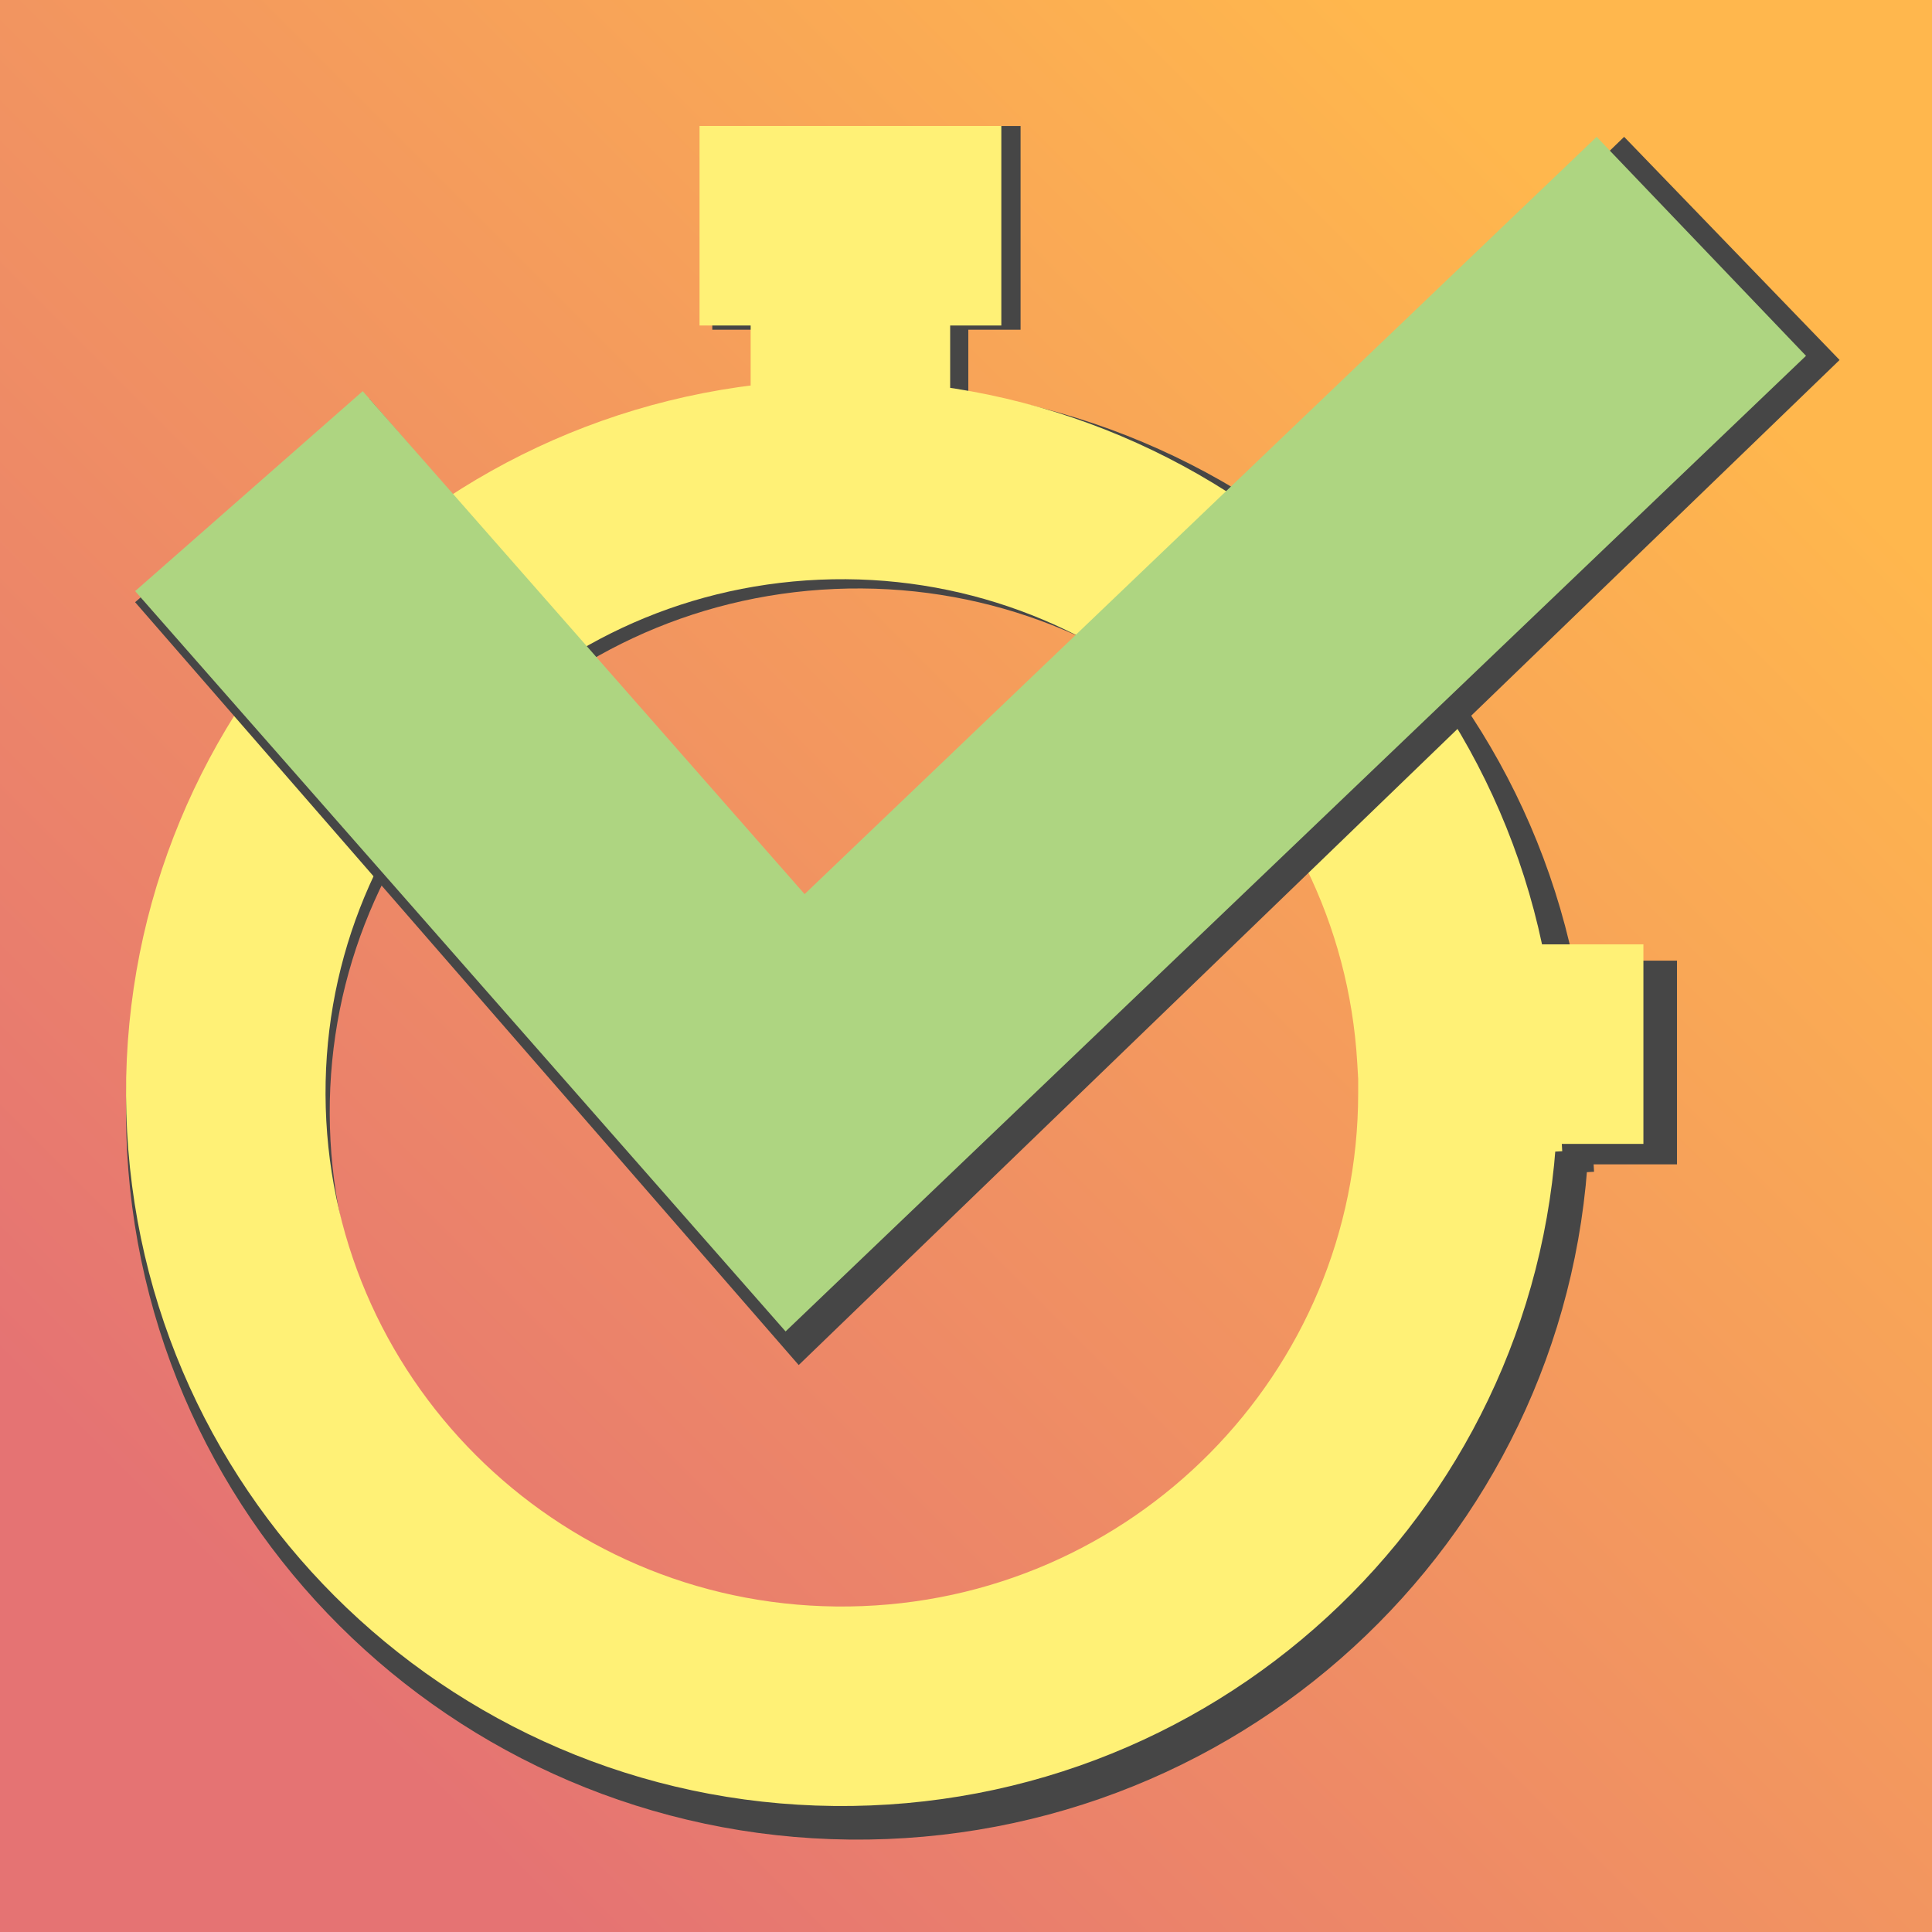
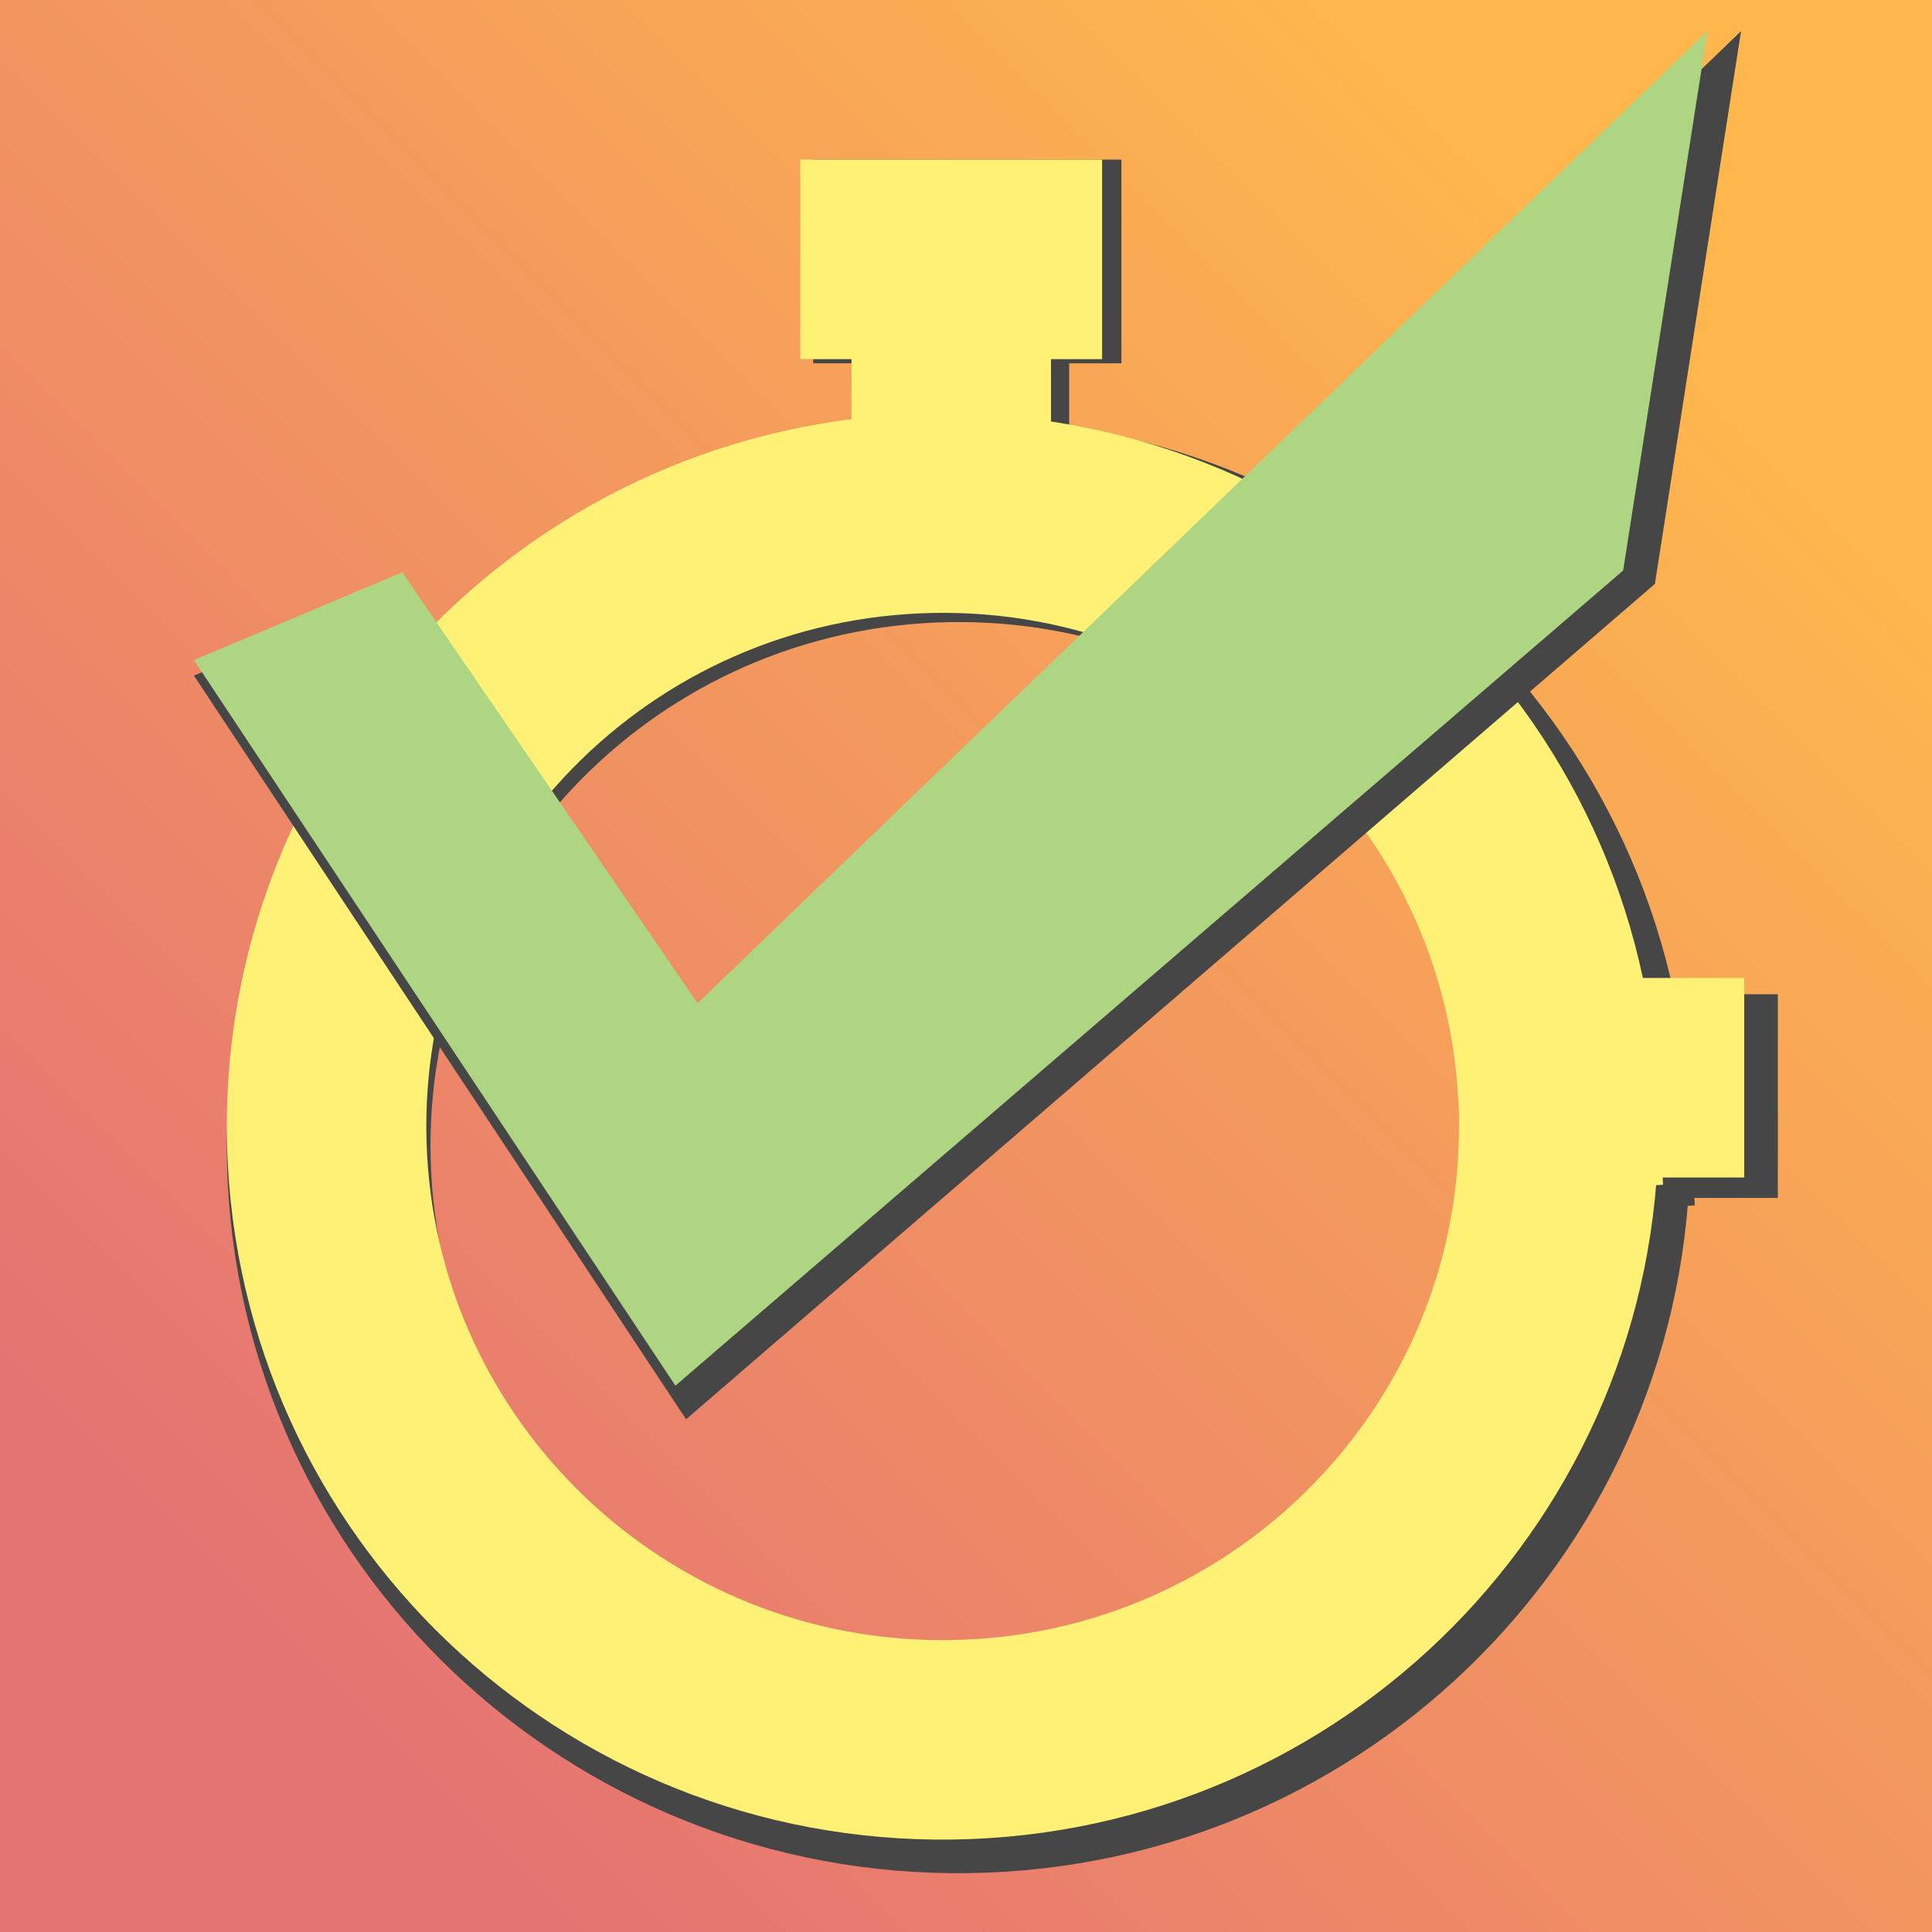
<svg xmlns="http://www.w3.org/2000/svg" xmlns:xlink="http://www.w3.org/1999/xlink" width="115" height="115" viewBox="0 0 30.427 30.427" version="1.1" id="svg1" xml:space="preserve">
  <defs id="defs1">
    <linearGradient xlink:href="#linearGradient1" id="linearGradient2-2" x1="25.971" y1="4.456" x2="4.456" y2="25.971" gradientUnits="userSpaceOnUse" />
    <linearGradient id="linearGradient1">
      <stop style="stop-color:#ffb74d;stop-opacity:1;" offset="0" id="stop1-9" />
      <stop style="stop-color:#e57373;stop-opacity:1;" offset="1" id="stop2-1" />
    </linearGradient>
  </defs>
  <g id="layer2-3" style="display:none" transform="translate(-3.174997,4.233332)">
    <rect style="display:inline;fill:#ffb74d;fill-opacity:1;stroke:#ffffff;stroke-width:0.239;stroke-miterlimit:0" id="rect2-3-1-1-3" width="26.219" height="26.219" x="-67.349" y="26.578" />
    <rect style="display:inline;fill:#9575cd;fill-opacity:1;stroke:#ffffff;stroke-width:0.239;stroke-miterlimit:0" id="rect2-3-1-5" width="26.219" height="26.219" x="-67.349" y="0.12" />
    <rect style="display:inline;fill:#8bedde;fill-opacity:1;stroke:#ffffff;stroke-width:0.239;stroke-miterlimit:0" id="rect2-3-6" width="26.219" height="26.219" x="-40.891" y="-13.109" />
    <rect style="display:inline;fill:#8fdcbe;fill-opacity:1;stroke:#ffffff;stroke-width:0.239;stroke-miterlimit:0" id="rect29" width="26.219" height="26.219" x="-67.349" y="-26.339" />
    <rect style="display:inline;fill:#e57373;fill-opacity:1;stroke:#ffffff;stroke-width:0.156;stroke-miterlimit:0" id="rect4-2" width="26.302" height="26.302" x="-93.849" y="39.766" />
    <rect style="display:inline;fill:#64b5f6;fill-opacity:1;stroke:#ffffff;stroke-width:0.275;stroke-miterlimit:0" id="rect3-9" width="26.184" height="26.184" x="-93.79" y="13.367" />
    <rect style="display:inline;fill:#fff176;fill-opacity:1;stroke:#ffffff;stroke-width:0.156;stroke-miterlimit:0" id="rect4-7-1" width="26.302" height="26.302" x="-93.849" y="-13.151" />
    <rect style="display:inline;fill:#aed581;fill-opacity:1;stroke:#ffffff;stroke-width:0.239;stroke-miterlimit:0" id="rect2-2" width="26.219" height="26.219" x="-93.807" y="-39.568" />
  </g>
  <g id="g2" style="display:inline" />
  <g id="g55-0" style="display:inline">
    <rect style="display:inline;opacity:1;fill:url(#linearGradient2-2);fill-opacity:1;stroke:none;stroke-width:41.832;stroke-linecap:round;stroke-linejoin:round" id="rect2-9" width="30.427" height="30.427" x="-1.7763568e-15" y="-1.7763568e-15" />
  </g>
  <g id="g7" style="display:none">
    <rect style="display:inline;opacity:1;fill:url(#linearGradient2-2);fill-opacity:1;stroke:none;stroke-width:41.832;stroke-linecap:round;stroke-linejoin:round" id="rect37" width="30.427" height="30.427" x="-1.7763568e-15" y="-1.7763568e-15" />
-     <g id="g55" style="display:inline" transform="matrix(0.6372554,0,0,0.6372554,5.35003,5.350029)">
-       <path id="path38" style="display:inline;fill:none;fill-opacity:1;stroke:#464646;stroke-width:3.208;stroke-linecap:square;stroke-dasharray:none;stroke-opacity:1" d="m 12.822,3.589 h 1.647 M 13.646,4.455 V 6.233 M 24.807,16.733 h -0.316 m -1.064,0.783 A 9.919,9.852 0 0 1 13.651,27.367 9.919,9.852 0 0 1 3.593,17.8 9.919,9.852 0 0 1 13.078,7.673 9.919,9.852 0 0 1 23.41,16.946" />
-       <path id="path39" style="display:inline;fill:none;fill-opacity:1;stroke:#fff176;stroke-width:3.142;stroke-linecap:square;stroke-dasharray:none;stroke-opacity:1" d="m 12.588,3.555 h 1.611 m -0.806,0.849 V 6.149 m 10.918,10.295 h -0.309 m -1.041,0.768 A 9.703,9.66 0 0 1 13.398,26.871 9.703,9.66 0 0 1 3.56,17.491 9.703,9.66 0 0 1 12.837,7.56 9.703,9.66 0 0 1 22.944,16.653" />
-       <path style="display:inline;fill:none;fill-opacity:1;stroke:#464646;stroke-width:4.885;stroke-linecap:square;stroke-dasharray:none;stroke-opacity:1" d="M 5.574,9.724 12.733,17.954 25.518,5.609" id="path40" />
-       <path style="display:inline;fill:none;fill-opacity:1;stroke:#aed581;stroke-width:4.771;stroke-linecap:square;stroke-dasharray:none;stroke-opacity:1" d="M 5.495,9.527 12.522,17.525 25.07,5.528" id="path54" />
+     <g id="g66" style="display:inline" transform="matrix(0.5927827,0,0,0.5927827,5.804475,5.582166)">
+       <path id="path63" style="display:inline;fill:none;fill-opacity:1;stroke:#464646;stroke-width:3.208;stroke-linecap:square;stroke-dasharray:none;stroke-opacity:1" d="m 14.41,4.118 h 1.647 M 15.234,4.984 V 6.762 M 26.395,17.262 h -0.316 m -1.064,0.783 A 9.919,9.852 0 0 1 15.238,27.896 9.919,9.852 0 0 1 5.18,18.33 9.919,9.852 0 0 1 14.665,8.202 9.919,9.852 0 0 1 24.997,17.476" />
+       <path id="path64" style="display:inline;fill:none;fill-opacity:1;stroke:#fff176;stroke-width:3.142;stroke-linecap:square;stroke-dasharray:none;stroke-opacity:1" d="m 14.175,4.085 h 1.611 M 14.981,4.934 V 6.678 M 25.899,16.973 h -0.309 m -1.041,0.768 A 9.703,9.66 0 0 1 14.986,27.4 9.703,9.66 0 0 1 5.147,18.02 9.703,9.66 0 0 1 14.425,8.09 9.703,9.66 0 0 1 24.532,17.182" />
+       <path style="display:inline;fill:#464646;fill-opacity:1;stroke:none;stroke-width:0.271;stroke-linecap:butt;stroke-linejoin:miter;stroke-miterlimit:0;stroke-dasharray:none;stroke-opacity:1" d="M 3.054,10.64 6.407,9.224 11.162,16.179 27.42,0.489 26.063,9.196 10.805,22.352 Z" id="path65" />
+       <path style="display:inline;fill:#aed581;fill-opacity:1;stroke:none;stroke-width:0.265;stroke-linecap:butt;stroke-linejoin:miter;stroke-miterlimit:0;stroke-dasharray:none;stroke-opacity:1" d="M 3.054,10.395 6.334,9.013 10.986,15.799 26.891,0.489 25.563,8.985 10.637,21.823 Z" id="path66" />
    </g>
  </g>
  <g id="g73" style="display:inline" />
-   <g id="g27" style="display:none">
-     <rect style="display:inline;opacity:1;fill:#000000;fill-opacity:0;stroke:none;stroke-width:41.832;stroke-linecap:round;stroke-linejoin:round" id="rect16" width="30.427" height="30.427" x="-1.7763568e-15" y="-1.7763568e-15" />
-     <path id="path25" style="display:inline;fill:#aa0000;fill-opacity:1;stroke:none;stroke-width:2.63;stroke-linecap:square;stroke-dasharray:none" d="m 20.484,10.432 c 0,7.554 0,14.164 -1.484,14.164 H 7.129 c -1.484,-2e-6 -1.484,-6.61 -1.484,-14.164" />
-     <path id="path26" style="display:inline;fill:none;fill-opacity:1;stroke:#aa0000;stroke-width:3.136;stroke-linecap:square;stroke-dasharray:none;stroke-opacity:1" d="m 20.943,10.016 c 0,8 0,15 -1.993,15 H 3.005 c -1.993,-1e-6 -1.993,-7 -1.993,-15" transform="matrix(1.00347,0,0,0.9999989,1.984375,1.984375)" />
-     <path id="path27" style="display:inline;fill:none;fill-opacity:1;stroke:#aa0000;stroke-width:3.136;stroke-linecap:square;stroke-dasharray:none;stroke-opacity:1" d="M 9.981,1.545 H 11.974 M 10.978,2.418 V 4.016 M 1.012,6.016 c 0,0 0,0 9.965,0 9.965,0 9.965,0 9.965,0" transform="matrix(1.00347,0,0,0.9999989,1.984375,1.984375)" />
-   </g>
-   <g id="g9" style="display:none" transform="matrix(1.00347,0,0,0.9999989,1.984375,1.984375)">
-     <rect style="display:inline;opacity:1;fill:#000000;fill-opacity:0;stroke:none;stroke-width:41.832;stroke-linecap:round;stroke-linejoin:round" id="rect2" width="30.427" height="30.427" x="-1.7763568e-15" y="-1.7763568e-15" transform="matrix(0.9965422,0,0,1.000001,-1.977513,-1.984377)" />
-     <path id="path8" style="display:inline;fill:none;fill-opacity:1;stroke:#aa0000;stroke-width:3.136;stroke-linecap:square;stroke-dasharray:none;stroke-opacity:1" d="m 10.566,1.568 h 1.605 M 11.368,2.418 V 4.162 M 22.244,14.46 h -0.308 m -1.037,0.768 a 9.665,9.663 0 0 1 -9.526,9.662 9.665,9.663 0 0 1 -9.801,-9.382 9.665,9.663 0 0 1 9.242,-9.933 9.665,9.663 0 0 1 10.068,9.095" />
-     <path id="path9" style="display:inline;fill:#aa0000;fill-opacity:1;stroke:#aa0000;stroke-width:1.844;stroke-linecap:round;stroke-linejoin:bevel;stroke-dasharray:none;stroke-opacity:1" d="m 16.941,15.075 c 0,3.112 -2.489,5.647 -5.588,5.692 -3.099,0.045 -5.66,-2.417 -5.749,-5.527 -0.09,-3.111 2.325,-5.717 5.422,-5.852 3.096,-0.135 5.727,2.252 5.906,5.358" />
-   </g>
-   <g id="g1" style="display:inline" />
  <g id="g56" style="display:none">
    <rect style="display:inline;opacity:1;fill:#000000;fill-opacity:0;stroke:none;stroke-width:41.832;stroke-linecap:round;stroke-linejoin:round" id="rect42" width="30.427" height="30.427" x="-1.7763568e-15" y="-1.7763568e-15" />
-     <path id="path53" style="display:inline;fill:#ffffff;fill-opacity:1;stroke:none;stroke-width:2.63;stroke-linecap:square;stroke-dasharray:none" d="m 20.484,10.432 c 0,7.554 0,14.164 -1.484,14.164 H 7.129 c -1.484,-2e-6 -1.484,-6.61 -1.484,-14.164" />
-     <path id="path55" style="display:inline;fill:none;fill-opacity:1;stroke:#ffffff;stroke-width:3.136;stroke-linecap:square;stroke-dasharray:none;stroke-opacity:1" d="m 20.943,10.016 c 0,8 0,15 -1.993,15 H 3.005 c -1.993,-1e-6 -1.993,-7 -1.993,-15" transform="matrix(1.00347,0,0,0.9999989,1.984375,1.984375)" />
-     <path id="path56" style="display:inline;fill:none;fill-opacity:1;stroke:#ffffff;stroke-width:3.136;stroke-linecap:square;stroke-dasharray:none;stroke-opacity:1" d="M 9.981,1.545 H 11.974 M 10.978,2.418 V 4.016 M 1.012,6.016 c 0,0 0,0 9.965,0 9.965,0 9.965,0 9.965,0" transform="matrix(1.00347,0,0,0.9999989,1.984375,1.984375)" />
+     <path id="path53" style="display:inline;fill:#ffffff;fill-opacity:1;stroke:none;stroke-width:2.63;stroke-linecap:square;stroke-dasharray:none" d="m 22.601,10.961 c 0,7.554 0,14.164 -1.484,14.164 H 9.246 c -1.484,-2e-6 -1.484,-6.61 -1.484,-14.164" />
+     <path id="path55" style="display:inline;fill:none;fill-opacity:1;stroke:#ffffff;stroke-width:3.142;stroke-linecap:square;stroke-dasharray:none;stroke-opacity:1" d="m 25.117,12.529 c 0,8 0,15 -2,15 H 7.117 c -2,-1e-6 -2,-7 -2,-15" />
+     <path id="path56" style="display:inline;fill:none;fill-opacity:1;stroke:#ffffff;stroke-width:3.142;stroke-linecap:square;stroke-dasharray:none;stroke-opacity:1" d="m 14.117,4.058 h 2 m -1,0.873 v 1.598 m -10,2 c 0,0 0,0 10,0 10,0 10,0 10,0" />
  </g>
  <g id="g16" style="display:none" transform="matrix(1.00347,0,0,0.9999989,1.984375,1.984375)">
    <rect style="display:inline;opacity:1;fill:#000000;fill-opacity:0;stroke:none;stroke-width:41.832;stroke-linecap:round;stroke-linejoin:round" id="rect6" width="30.427" height="30.427" x="-1.7763568e-15" y="-1.7763568e-15" transform="matrix(0.9965422,0,0,1.000001,-1.977513,-1.984377)" />
-     <path id="path15" style="display:inline;fill:none;fill-opacity:1;stroke:#ffffff;stroke-width:3.136;stroke-linecap:square;stroke-dasharray:none;stroke-opacity:1" d="m 10.566,1.568 h 1.605 M 11.368,2.418 V 4.162 M 22.244,14.46 h -0.308 m -1.037,0.768 a 9.665,9.663 0 0 1 -9.526,9.662 9.665,9.663 0 0 1 -9.801,-9.382 9.665,9.663 0 0 1 9.242,-9.933 9.665,9.663 0 0 1 10.068,9.095" />
-     <path id="path16" style="display:inline;fill:#ffffff;fill-opacity:1;stroke:#ffffff;stroke-width:1.844;stroke-linecap:round;stroke-linejoin:bevel;stroke-dasharray:none;stroke-opacity:1" d="m 16.941,15.075 c 0,3.112 -2.489,5.647 -5.588,5.692 -3.099,0.045 -5.66,-2.417 -5.749,-5.527 -0.09,-3.111 2.325,-5.717 5.422,-5.852 3.096,-0.135 5.727,2.252 5.906,5.358" />
+     <path id="path16" style="display:inline;fill:#ffffff;fill-opacity:1;stroke:#ffffff;stroke-width:1.844;stroke-linecap:round;stroke-linejoin:bevel;stroke-dasharray:none;stroke-opacity:1" d="m 18.465,15.791 c 0,3.112 -2.489,5.647 -5.588,5.692 -3.099,0.045 -5.66,-2.417 -5.749,-5.527 -0.09,-3.111 2.325,-5.717 5.422,-5.852 3.096,-0.135 5.727,2.252 5.906,5.358" />
+     <g id="g70" style="display:inline" transform="matrix(0.9965422,0,0,1.000001,-1.977513,-1.984377)">
+       <path id="path69" style="display:inline;fill:none;fill-opacity:1;stroke:#ffffff;stroke-width:3.142;stroke-linecap:square;stroke-dasharray:none;stroke-opacity:1" d="m 14.175,4.085 h 1.611 M 14.981,4.934 V 6.678 M 25.899,16.973 h -0.309 m -1.041,0.768 A 9.703,9.66 0 0 1 14.986,27.4 9.703,9.66 0 0 1 5.147,18.02 9.703,9.66 0 0 1 14.425,8.09 9.703,9.66 0 0 1 24.532,17.182" />
+     </g>
  </g>
  <g id="g85" style="display:none">
    <rect style="opacity:1;fill:#000000;fill-opacity:0;stroke:none;stroke-width:41.832;stroke-linecap:round;stroke-linejoin:round" id="rect83" width="30.427" height="30.427" x="-1.7763568e-15" y="-1.7763568e-15" />
    <path id="path83" style="display:inline;fill:none;fill-opacity:1;stroke:#ffffff;stroke-width:3.688;stroke-linecap:butt;stroke-dasharray:none;stroke-opacity:1" d="m 24.993,15.214 c 0,6.224 -4.979,11.294 -11.179,11.384 C 7.614,26.687 2.491,21.764 2.312,15.543 2.133,9.322 6.964,4.109 13.158,3.839 c 4.516,-0.197 8.536,2.286 10.523,6.054" />
    <path id="path84" style="display:inline;fill:none;fill-opacity:1;stroke:#ffffff;stroke-width:3.688;stroke-linecap:square;stroke-dasharray:none;stroke-opacity:1" d="m 21.479,17 3,-2 3,2" />
    <path style="display:inline;opacity:1;fill:none;fill-opacity:1;stroke:#ffffff;stroke-width:2.145;stroke-linecap:square;stroke-dasharray:none;stroke-opacity:1" d="M 15.409,18.491 11.707,15.457 16.906,9.637" id="path85" />
  </g>
  <g id="g52" style="display:none">
    <rect style="opacity:1;fill:#000000;fill-opacity:0;stroke:none;stroke-width:41.832;stroke-linecap:round;stroke-linejoin:round" id="rect41" width="30.427" height="30.427" x="-1.7763568e-15" y="-1.7763568e-15" />
    <path id="path41" style="display:inline;fill:none;fill-opacity:1;stroke:#ffffff;stroke-width:2.446;stroke-linecap:square;stroke-dasharray:none;stroke-opacity:1" d="m 3.207,3.207 h 19.659 l 4.354,4.071 V 27.22 H 3.207 Z" />
    <path style="display:inline;opacity:1;fill:none;fill-opacity:1;stroke:#ffffff;stroke-width:1.058;stroke-linecap:square;stroke-dasharray:none;stroke-opacity:1" d="M 5.529,6.471 17.742,6.471" id="path42" />
    <path style="display:inline;fill:none;fill-opacity:1;stroke:#ffffff;stroke-width:0.529;stroke-linecap:square;stroke-dasharray:none;stroke-opacity:1" d="m 5.556,8.731 18.471,7.92e-5" id="path43" />
    <path style="display:inline;fill:none;fill-opacity:1;stroke:#ffffff;stroke-width:0.529;stroke-linecap:square;stroke-dasharray:none;stroke-opacity:1" d="m 5.556,10.319 18.471,7.9e-5" id="path44" />
    <path style="display:inline;fill:none;fill-opacity:1;stroke:#ffffff;stroke-width:0.529;stroke-linecap:square;stroke-dasharray:none;stroke-opacity:1" d="m 5.556,11.906 18.471,7.9e-5" id="path45" />
    <path style="display:inline;fill:none;fill-opacity:1;stroke:#ffffff;stroke-width:0.529;stroke-linecap:square;stroke-dasharray:none;stroke-opacity:1" d="m 5.556,13.494 18.471,7.9e-5" id="path46" />
    <path style="display:inline;fill:none;fill-opacity:1;stroke:#ffffff;stroke-width:0.529;stroke-linecap:square;stroke-dasharray:none;stroke-opacity:1" d="m 5.556,15.081 18.471,7.9e-5" id="path47" />
    <path style="display:inline;fill:none;fill-opacity:1;stroke:#ffffff;stroke-width:0.529;stroke-linecap:square;stroke-dasharray:none;stroke-opacity:1" d="m 5.556,16.669 18.471,7.9e-5" id="path48" />
    <path style="display:inline;fill:none;fill-opacity:1;stroke:#ffffff;stroke-width:0.529;stroke-linecap:square;stroke-dasharray:none;stroke-opacity:1" d="m 5.556,18.256 18.471,7.9e-5" id="path49" />
    <path style="display:inline;fill:none;fill-opacity:1;stroke:#ffffff;stroke-width:0.529;stroke-linecap:square;stroke-dasharray:none;stroke-opacity:1" d="m 5.556,19.844 18.471,7.9e-5" id="path50" />
    <path style="display:inline;fill:none;fill-opacity:1;stroke:#ffffff;stroke-width:0.529;stroke-linecap:square;stroke-dasharray:none;stroke-opacity:1" d="m 5.556,21.431 18.471,7.9e-5" id="path51" />
    <path style="display:inline;fill:none;fill-opacity:1;stroke:#ffffff;stroke-width:0.529;stroke-linecap:square;stroke-dasharray:none;stroke-opacity:1" d="m 5.556,23.019 13.179,1.11e-4" id="path52" />
  </g>
  <g id="g79" style="display:none">
    <rect style="display:inline;opacity:1;fill:#000000;fill-opacity:0;stroke:none;stroke-width:41.832;stroke-linecap:round;stroke-linejoin:round" id="rect73" width="30.427" height="30.427" x="-1.7763568e-15" y="-1.7763568e-15" />
    <path id="path73" style="display:inline;fill:none;fill-opacity:1;stroke:#ffffff;stroke-width:2.87;stroke-linecap:square;stroke-dasharray:none;stroke-opacity:1" d="M 4.209,9.573 4.944,8.299 m 0.304,1.025 1.38,0.797 M 19.752,7.609 c 4.179,2.413 5.639,7.747 3.278,11.976 -2.361,4.229 -7.668,5.786 -11.915,3.495 C 6.867,20.79 5.254,15.501 7.492,11.205 9.73,6.91 14.991,5.2 19.302,7.367" />
    <path id="path74" style="display:inline;fill:none;fill-opacity:1;stroke:#ffffff;stroke-width:2.87;stroke-linecap:square;stroke-dasharray:none;stroke-opacity:1" d="M 4.681,22.086 3.945,20.811 m 1.04,0.249 1.38,-0.797 M 10.751,7.643 c 4.179,-2.413 9.528,-1.01 12.01,3.149 2.482,4.159 1.177,9.534 -2.93,12.067 C 15.723,25.392 10.337,24.145 7.736,20.059 5.135,15.973 6.285,10.562 10.317,7.911" />
    <path id="path75" style="display:inline;fill:none;fill-opacity:1;stroke:#ffffff;stroke-width:2.87;stroke-linecap:square;stroke-dasharray:none;stroke-opacity:1" d="m 15.892,27.749 h -1.472 m 0.736,-0.776 V 25.379 M 6.419,15.27 c -10e-8,-4.825 3.889,-8.757 8.732,-8.826 4.843,-0.07 8.845,3.748 8.985,8.571 0.14,4.823 -3.634,8.865 -8.473,9.074 C 10.825,24.298 6.714,20.597 6.434,15.78" />
    <path id="path76" style="display:inline;fill:none;fill-opacity:1;stroke:#ffffff;stroke-width:2.87;stroke-linecap:square;stroke-dasharray:none;stroke-opacity:1" d="m 26.309,20.991 -0.736,1.274 M 25.269,21.24 23.889,20.443 M 10.766,22.955 C 6.587,20.542 5.127,15.208 7.488,10.979 9.849,6.75 15.156,5.193 19.403,7.484 c 4.247,2.29 5.86,7.579 3.622,11.875 -2.238,4.295 -7.499,6.005 -11.811,3.839" />
    <path id="path77" style="display:inline;fill:none;fill-opacity:1;stroke:#ffffff;stroke-width:2.87;stroke-linecap:square;stroke-dasharray:none;stroke-opacity:1" d="m 25.746,8.547 0.736,1.274 M 25.442,9.572 24.062,10.369 M 19.676,22.99 C 15.497,25.403 10.148,24 7.666,19.841 5.184,15.681 6.489,10.307 10.596,7.774 c 4.107,-2.533 9.494,-1.286 12.095,2.8 2.601,4.086 1.451,9.497 -2.581,12.148" />
    <path id="path78" style="display:inline;fill:none;fill-opacity:1;stroke:#ffffff;stroke-width:2.87;stroke-linecap:square;stroke-dasharray:none;stroke-opacity:1" d="m 14.613,2.824 h 1.472 m -0.736,0.776 v 1.593 m 8.737,10.109 c 0,4.825 -3.889,8.757 -8.732,8.826 -4.843,0.07 -8.845,-3.748 -8.985,-8.571 -0.14,-4.823 3.634,-8.865 8.473,-9.074 4.839,-0.209 8.95,3.492 9.23,8.309" />
    <path id="path79" style="display:inline;fill:none;fill-opacity:1;stroke:#ffffff;stroke-width:3.384;stroke-linecap:round;stroke-dasharray:none;stroke-opacity:1" d="m 24.086,15.303 c 0,4.825 -3.889,8.757 -8.732,8.826 -4.843,0.07 -8.845,-3.748 -8.985,-8.571 -0.14,-4.823 3.634,-8.865 8.473,-9.074 4.839,-0.209 8.95,3.492 9.23,8.309" />
  </g>
  <g id="g19" style="display:none">
    <rect style="opacity:1;fill:#000000;fill-opacity:0;stroke:none;stroke-width:41.832;stroke-linecap:round;stroke-linejoin:round" id="rect17" width="30.427" height="30.427" x="-1.7763568e-15" y="-1.7763568e-15" />
    <path id="path17" style="display:inline;fill:none;fill-opacity:1;stroke:#ffffff;stroke-width:6.813;stroke-linecap:square;stroke-dasharray:none;stroke-opacity:1" d="M 5.391,10.731 V 24.992" />
    <path id="path18" style="display:inline;fill:none;fill-opacity:1;stroke:#ffffff;stroke-width:7.795;stroke-linecap:square;stroke-dasharray:none;stroke-opacity:1" d="M 15.954,5.882 V 24.548" />
    <path id="path19" style="display:inline;fill:none;fill-opacity:1;stroke:#ffffff;stroke-width:5.662;stroke-linecap:square;stroke-dasharray:none;stroke-opacity:1" d="M 25.612,15.661 V 25.512" />
  </g>
  <g id="g72" />
  <g id="layer4" style="display:none" transform="matrix(1.00347,0,0,0.9999989,1.984375,1.984375)">
    <rect style="display:inline;opacity:1;fill:#000000;fill-opacity:0;stroke:none;stroke-width:41.832;stroke-linecap:round;stroke-linejoin:round" id="rect11" width="30.427" height="30.427" x="-1.7763568e-15" y="-1.7763568e-15" transform="matrix(0.9965422,0,0,1.000001,-1.977513,-1.984377)" />
-     <path id="path5" style="display:inline;fill:none;fill-opacity:1;stroke:#ffffff;stroke-width:3.136;stroke-linecap:square;stroke-dasharray:none;stroke-opacity:1" d="m 10.566,1.568 h 1.605 M 11.368,2.418 V 4.162 M 22.244,14.46 h -0.308 m -1.037,0.768 a 9.665,9.663 0 0 1 -9.526,9.662 9.665,9.663 0 0 1 -9.801,-9.382 9.665,9.663 0 0 1 9.242,-9.933 9.665,9.663 0 0 1 10.068,9.095" />
-     <path id="path21" style="display:inline;fill:#ffffff;fill-opacity:1;stroke:#ffffff;stroke-width:1.175;stroke-linecap:round;stroke-linejoin:bevel;stroke-dasharray:none;stroke-opacity:1" d="m 12.173,22.384 c 0,0.403 -0.323,0.731 -0.725,0.736 -0.402,0.006 -0.735,-0.313 -0.746,-0.715 -0.012,-0.402 0.302,-0.74 0.704,-0.757 0.402,-0.017 0.743,0.291 0.767,0.693" transform="matrix(1.126208,0,0,1.126208,-1.636225,-2.18722)" />
-     <path style="display:inline;fill:none;fill-opacity:1;stroke:#ffffff;stroke-width:2.349;stroke-linecap:round;stroke-linejoin:round;stroke-dasharray:none;stroke-opacity:1" d="m 7.767,12.763 c 0,-0.539 0.539,-2.694 3.233,-2.694 2.694,0 4.311,1.078 4.311,2.694 0,2.156 -3.522,2.033 -4.311,3.772 -0.371,0.818 0,2.694 0,2.694" id="path20" transform="matrix(1.126208,0,0,1.126208,-1.636225,-2.18722)" />
+     <path id="path21" style="display:inline;fill:#ffffff;fill-opacity:1;stroke:#ffffff;stroke-width:1.323;stroke-linecap:round;stroke-linejoin:bevel;stroke-dasharray:none;stroke-opacity:1" d="m 13.656,23.022 c 0,0.453 -0.364,0.823 -0.817,0.829 -0.453,0.007 -0.827,-0.352 -0.841,-0.805 -0.013,-0.453 0.34,-0.833 0.793,-0.853 0.453,-0.02 0.837,0.328 0.863,0.781" />
+     <path style="display:inline;fill:none;fill-opacity:1;stroke:#ffffff;stroke-width:2.646;stroke-linecap:round;stroke-linejoin:round;stroke-dasharray:none;stroke-opacity:1" d="m 8.693,12.186 c 0,-0.607 0.607,-3.034 3.641,-3.034 3.034,0 4.855,1.214 4.855,3.034 0,2.428 -3.967,2.29 -4.855,4.248 -0.418,0.921 0,3.034 0,3.034" id="path20" />
+     <g id="g69" style="display:inline" transform="matrix(0.9965422,0,0,1.000001,-1.977513,-1.984377)">
+       <path id="path68" style="display:inline;fill:none;fill-opacity:1;stroke:#ffffff;stroke-width:3.142;stroke-linecap:square;stroke-dasharray:none;stroke-opacity:1" d="m 14.175,4.085 h 1.611 M 14.981,4.934 V 6.678 M 25.899,16.973 h -0.309 m -1.041,0.768 A 9.703,9.66 0 0 1 14.986,27.4 9.703,9.66 0 0 1 5.147,18.02 9.703,9.66 0 0 1 14.425,8.09 9.703,9.66 0 0 1 24.532,17.182" />
+     </g>
  </g>
  <g id="layer3" style="display:none">
    <rect style="display:inline;opacity:1;fill:#000000;fill-opacity:0;stroke:none;stroke-width:41.832;stroke-linecap:round;stroke-linejoin:round" id="rect10" width="30.427" height="30.427" x="-1.7763568e-15" y="-1.7763568e-15" />
-     <path id="path1" style="display:inline;fill:none;fill-opacity:1;stroke:#ffffff;stroke-width:3.136;stroke-linecap:square;stroke-dasharray:none;stroke-opacity:1" d="m 10.566,1.568 h 1.605 M 11.368,2.418 V 4.162 M 22.244,14.46 h -0.308 m -1.037,0.768 a 9.665,9.663 0 0 1 -9.526,9.662 9.665,9.663 0 0 1 -9.801,-9.382 9.665,9.663 0 0 1 9.242,-9.933 9.665,9.663 0 0 1 10.068,9.095" transform="matrix(1.00347,0,0,0.9999989,1.984375,1.984375)" />
+     <g id="g68" style="display:inline">
+       <path id="path67" style="display:inline;fill:none;fill-opacity:1;stroke:#ffffff;stroke-width:3.142;stroke-linecap:square;stroke-dasharray:none;stroke-opacity:1" d="m 14.175,4.085 h 1.611 M 14.981,4.934 V 6.678 M 25.899,16.973 h -0.309 m -1.041,0.768 A 9.703,9.66 0 0 1 14.986,27.4 9.703,9.66 0 0 1 5.147,18.02 9.703,9.66 0 0 1 14.425,8.09 9.703,9.66 0 0 1 24.532,17.182" />
+     </g>
  </g>
  <g id="g54" style="display:inline" />
  <g id="g14" style="display:none">
    <rect style="opacity:1;fill:#000000;fill-opacity:0;stroke:none;stroke-width:41.832;stroke-linecap:round;stroke-linejoin:round" id="rect13" width="30.427" height="30.427" x="-1.7763568e-15" y="-1.7763568e-15" />
-     <path id="path13" style="display:inline;fill:none;fill-opacity:1;stroke:#ffffff;stroke-width:3.136;stroke-linecap:square;stroke-dasharray:none;stroke-opacity:1" d="m 10.566,1.568 h 1.605 M 11.368,2.418 V 4.162 M 22.244,14.46 h -0.308 m -1.037,0.768 a 9.665,9.663 0 0 1 -9.526,9.662 9.665,9.663 0 0 1 -9.801,-9.382 9.665,9.663 0 0 1 9.242,-9.933 9.665,9.663 0 0 1 10.068,9.095" transform="matrix(1.00347,0,0,0.9999989,1.984375,1.984375)" />
-     <path style="display:inline;opacity:1;fill:none;fill-opacity:1;stroke:#ffffff;stroke-width:4.763;stroke-linecap:square;stroke-dasharray:none;stroke-opacity:1" d="m 6.12,4.87 7,8 12.5,-12" id="path14" transform="matrix(1.00347,0,0,0.9999989,-0.6443137,4.656441)" />
+     <g id="g62" style="display:inline">
+       <path id="path60" style="display:inline;fill:none;fill-opacity:1;stroke:#ffffff;stroke-width:3.142;stroke-linecap:square;stroke-dasharray:none;stroke-opacity:1" d="m 14.175,4.085 h 1.611 M 14.981,4.934 V 6.678 M 25.899,16.973 h -0.309 m -1.041,0.768 A 9.703,9.66 0 0 1 14.986,27.4 9.703,9.66 0 0 1 5.147,18.02 9.703,9.66 0 0 1 14.425,8.09 9.703,9.66 0 0 1 24.532,17.182" />
+       <path style="display:inline;fill:#ffffff;fill-opacity:1;stroke:none;stroke-width:0.265;stroke-linecap:butt;stroke-linejoin:miter;stroke-miterlimit:0;stroke-dasharray:none;stroke-opacity:1" d="M 3.054,10.395 6.334,9.013 10.986,15.799 26.891,0.489 25.563,8.985 10.637,21.823 Z" id="path62" />
+     </g>
  </g>
  <g id="g53" style="display:inline" />
  <g id="g29" style="display:none">
    <rect style="opacity:1;fill:#000000;fill-opacity:0;stroke:none;stroke-width:41.832;stroke-linecap:round;stroke-linejoin:round" id="rect7" width="30.427" height="30.427" x="-1.7763568e-15" y="-1.7763568e-15" />
-     <g id="g37" style="display:inline" transform="matrix(0.6372554,0,0,0.6372554,5.35003,5.350029)">
-       <path id="path34" style="display:inline;fill:none;fill-opacity:1;stroke:#464646;stroke-width:3.208;stroke-linecap:square;stroke-dasharray:none;stroke-opacity:1" d="m 12.822,3.589 h 1.647 M 13.646,4.455 V 6.233 M 24.807,16.733 h -0.316 m -1.064,0.783 A 9.919,9.852 0 0 1 13.651,27.367 9.919,9.852 0 0 1 3.593,17.8 9.919,9.852 0 0 1 13.078,7.673 9.919,9.852 0 0 1 23.41,16.946" />
-       <path id="path35" style="display:inline;fill:none;fill-opacity:1;stroke:#fff176;stroke-width:3.142;stroke-linecap:square;stroke-dasharray:none;stroke-opacity:1" d="m 12.588,3.555 h 1.611 m -0.806,0.849 V 6.149 m 10.918,10.295 h -0.309 m -1.041,0.768 A 9.703,9.66 0 0 1 13.398,26.871 9.703,9.66 0 0 1 3.56,17.491 9.703,9.66 0 0 1 12.837,7.56 9.703,9.66 0 0 1 22.944,16.653" />
-       <path style="display:inline;fill:none;fill-opacity:1;stroke:#464646;stroke-width:4.885;stroke-linecap:square;stroke-dasharray:none;stroke-opacity:1" d="M 5.574,9.724 12.733,17.954 25.518,5.609" id="path36" />
-       <path style="display:inline;fill:none;fill-opacity:1;stroke:#aed581;stroke-width:4.771;stroke-linecap:square;stroke-dasharray:none;stroke-opacity:1" d="M 5.495,9.527 12.522,17.525 25.07,5.528" id="path37" />
+     <g id="g58" style="display:inline" transform="matrix(0.5927828,0,0,0.5927828,5.804476,5.582166)">
+       <path id="path36" style="display:inline;fill:none;fill-opacity:1;stroke:#464646;stroke-width:3.208;stroke-linecap:square;stroke-dasharray:none;stroke-opacity:1" d="m 14.41,4.118 h 1.647 M 15.234,4.984 V 6.762 M 26.395,17.262 h -0.316 m -1.064,0.783 A 9.919,9.852 0 0 1 15.238,27.896 9.919,9.852 0 0 1 5.18,18.33 9.919,9.852 0 0 1 14.665,8.202 9.919,9.852 0 0 1 24.997,17.476" />
+       <path id="path37" style="display:inline;fill:none;fill-opacity:1;stroke:#fff176;stroke-width:3.142;stroke-linecap:square;stroke-dasharray:none;stroke-opacity:1" d="m 14.175,4.085 h 1.611 M 14.981,4.934 V 6.678 M 25.899,16.973 h -0.309 m -1.041,0.768 A 9.703,9.66 0 0 1 14.986,27.4 9.703,9.66 0 0 1 5.147,18.02 9.703,9.66 0 0 1 14.425,8.09 9.703,9.66 0 0 1 24.532,17.182" />
+       <path style="display:inline;fill:#464646;fill-opacity:1;stroke:none;stroke-width:0.271;stroke-linecap:butt;stroke-linejoin:miter;stroke-miterlimit:0;stroke-dasharray:none;stroke-opacity:1" d="M 3.054,10.64 6.407,9.224 11.162,16.179 27.42,0.489 26.063,9.196 10.805,22.352 Z" id="path57" />
+       <path style="display:inline;fill:#aed581;fill-opacity:1;stroke:none;stroke-width:0.265;stroke-linecap:butt;stroke-linejoin:miter;stroke-miterlimit:0;stroke-dasharray:none;stroke-opacity:1" d="M 3.054,10.395 6.334,9.013 10.986,15.799 26.891,0.489 25.563,8.985 10.637,21.823 Z" id="path58" />
    </g>
  </g>
  <g id="layer5" style="display:inline">
    <rect style="opacity:1;fill:#000000;fill-opacity:0;stroke:none;stroke-width:41.832;stroke-linecap:round;stroke-linejoin:round" id="rect5" width="30.427" height="30.427" x="-1.7763568e-15" y="-1.7763568e-15" />
    <g id="g3" style="display:inline">
-       <path id="path2" style="display:inline;fill:none;fill-opacity:1;stroke:#464646;stroke-width:3.208;stroke-linecap:square;stroke-dasharray:none;stroke-opacity:1" d="m 12.822,3.589 h 1.647 M 13.646,4.455 V 6.233 M 24.807,16.733 h -0.316 m -1.064,0.783 A 9.919,9.852 0 0 1 13.651,27.367 9.919,9.852 0 0 1 3.593,17.8 9.919,9.852 0 0 1 13.078,7.673 9.919,9.852 0 0 1 23.41,16.946" />
-       <path id="path29" style="display:inline;fill:none;fill-opacity:1;stroke:#fff176;stroke-width:3.142;stroke-linecap:square;stroke-dasharray:none;stroke-opacity:1" d="m 12.588,3.555 h 1.611 m -0.806,0.849 V 6.149 m 10.918,10.295 h -0.309 m -1.041,0.768 A 9.703,9.66 0 0 1 13.398,26.871 9.703,9.66 0 0 1 3.56,17.491 9.703,9.66 0 0 1 12.837,7.56 9.703,9.66 0 0 1 22.944,16.653" />
-       <path style="display:inline;fill:none;fill-opacity:1;stroke:#464646;stroke-width:4.885;stroke-linecap:square;stroke-dasharray:none;stroke-opacity:1" d="M 5.574,9.724 12.733,17.954 25.518,5.609" id="path3" />
-       <path style="display:inline;fill:none;fill-opacity:1;stroke:#aed581;stroke-width:4.771;stroke-linecap:square;stroke-dasharray:none;stroke-opacity:1" d="M 5.495,9.527 12.522,17.525 25.07,5.528" id="path28" />
+       <path id="path2" style="display:inline;fill:none;fill-opacity:1;stroke:#464646;stroke-width:3.208;stroke-linecap:square;stroke-dasharray:none;stroke-opacity:1" d="m 14.41,4.118 h 1.647 M 15.234,4.984 V 6.762 M 26.395,17.262 h -0.316 m -1.064,0.783 A 9.919,9.852 0 0 1 15.238,27.896 9.919,9.852 0 0 1 5.18,18.33 9.919,9.852 0 0 1 14.665,8.202 9.919,9.852 0 0 1 24.997,17.476" />
+       <path id="path29" style="display:inline;fill:none;fill-opacity:1;stroke:#fff176;stroke-width:3.142;stroke-linecap:square;stroke-dasharray:none;stroke-opacity:1" d="m 14.175,4.085 h 1.611 M 14.981,4.934 V 6.678 M 25.899,16.973 h -0.309 m -1.041,0.768 A 9.703,9.66 0 0 1 14.986,27.4 9.703,9.66 0 0 1 5.147,18.02 9.703,9.66 0 0 1 14.425,8.09 9.703,9.66 0 0 1 24.532,17.182" />
+       <path style="display:inline;fill:#464646;fill-opacity:1;stroke:none;stroke-width:0.271;stroke-linecap:butt;stroke-linejoin:miter;stroke-miterlimit:0;stroke-dasharray:none;stroke-opacity:1" d="M 3.054,10.64 6.407,9.224 11.162,16.179 27.42,0.489 26.063,9.196 10.805,22.352 Z" id="path2-5" />
+       <path style="display:inline;fill:#aed581;fill-opacity:1;stroke:none;stroke-width:0.265;stroke-linecap:butt;stroke-linejoin:miter;stroke-miterlimit:0;stroke-dasharray:none;stroke-opacity:1" d="M 3.054,10.395 6.334,9.013 10.986,15.799 26.891,0.489 25.563,8.985 10.637,21.823 Z" id="path4" />
    </g>
  </g>
</svg>
